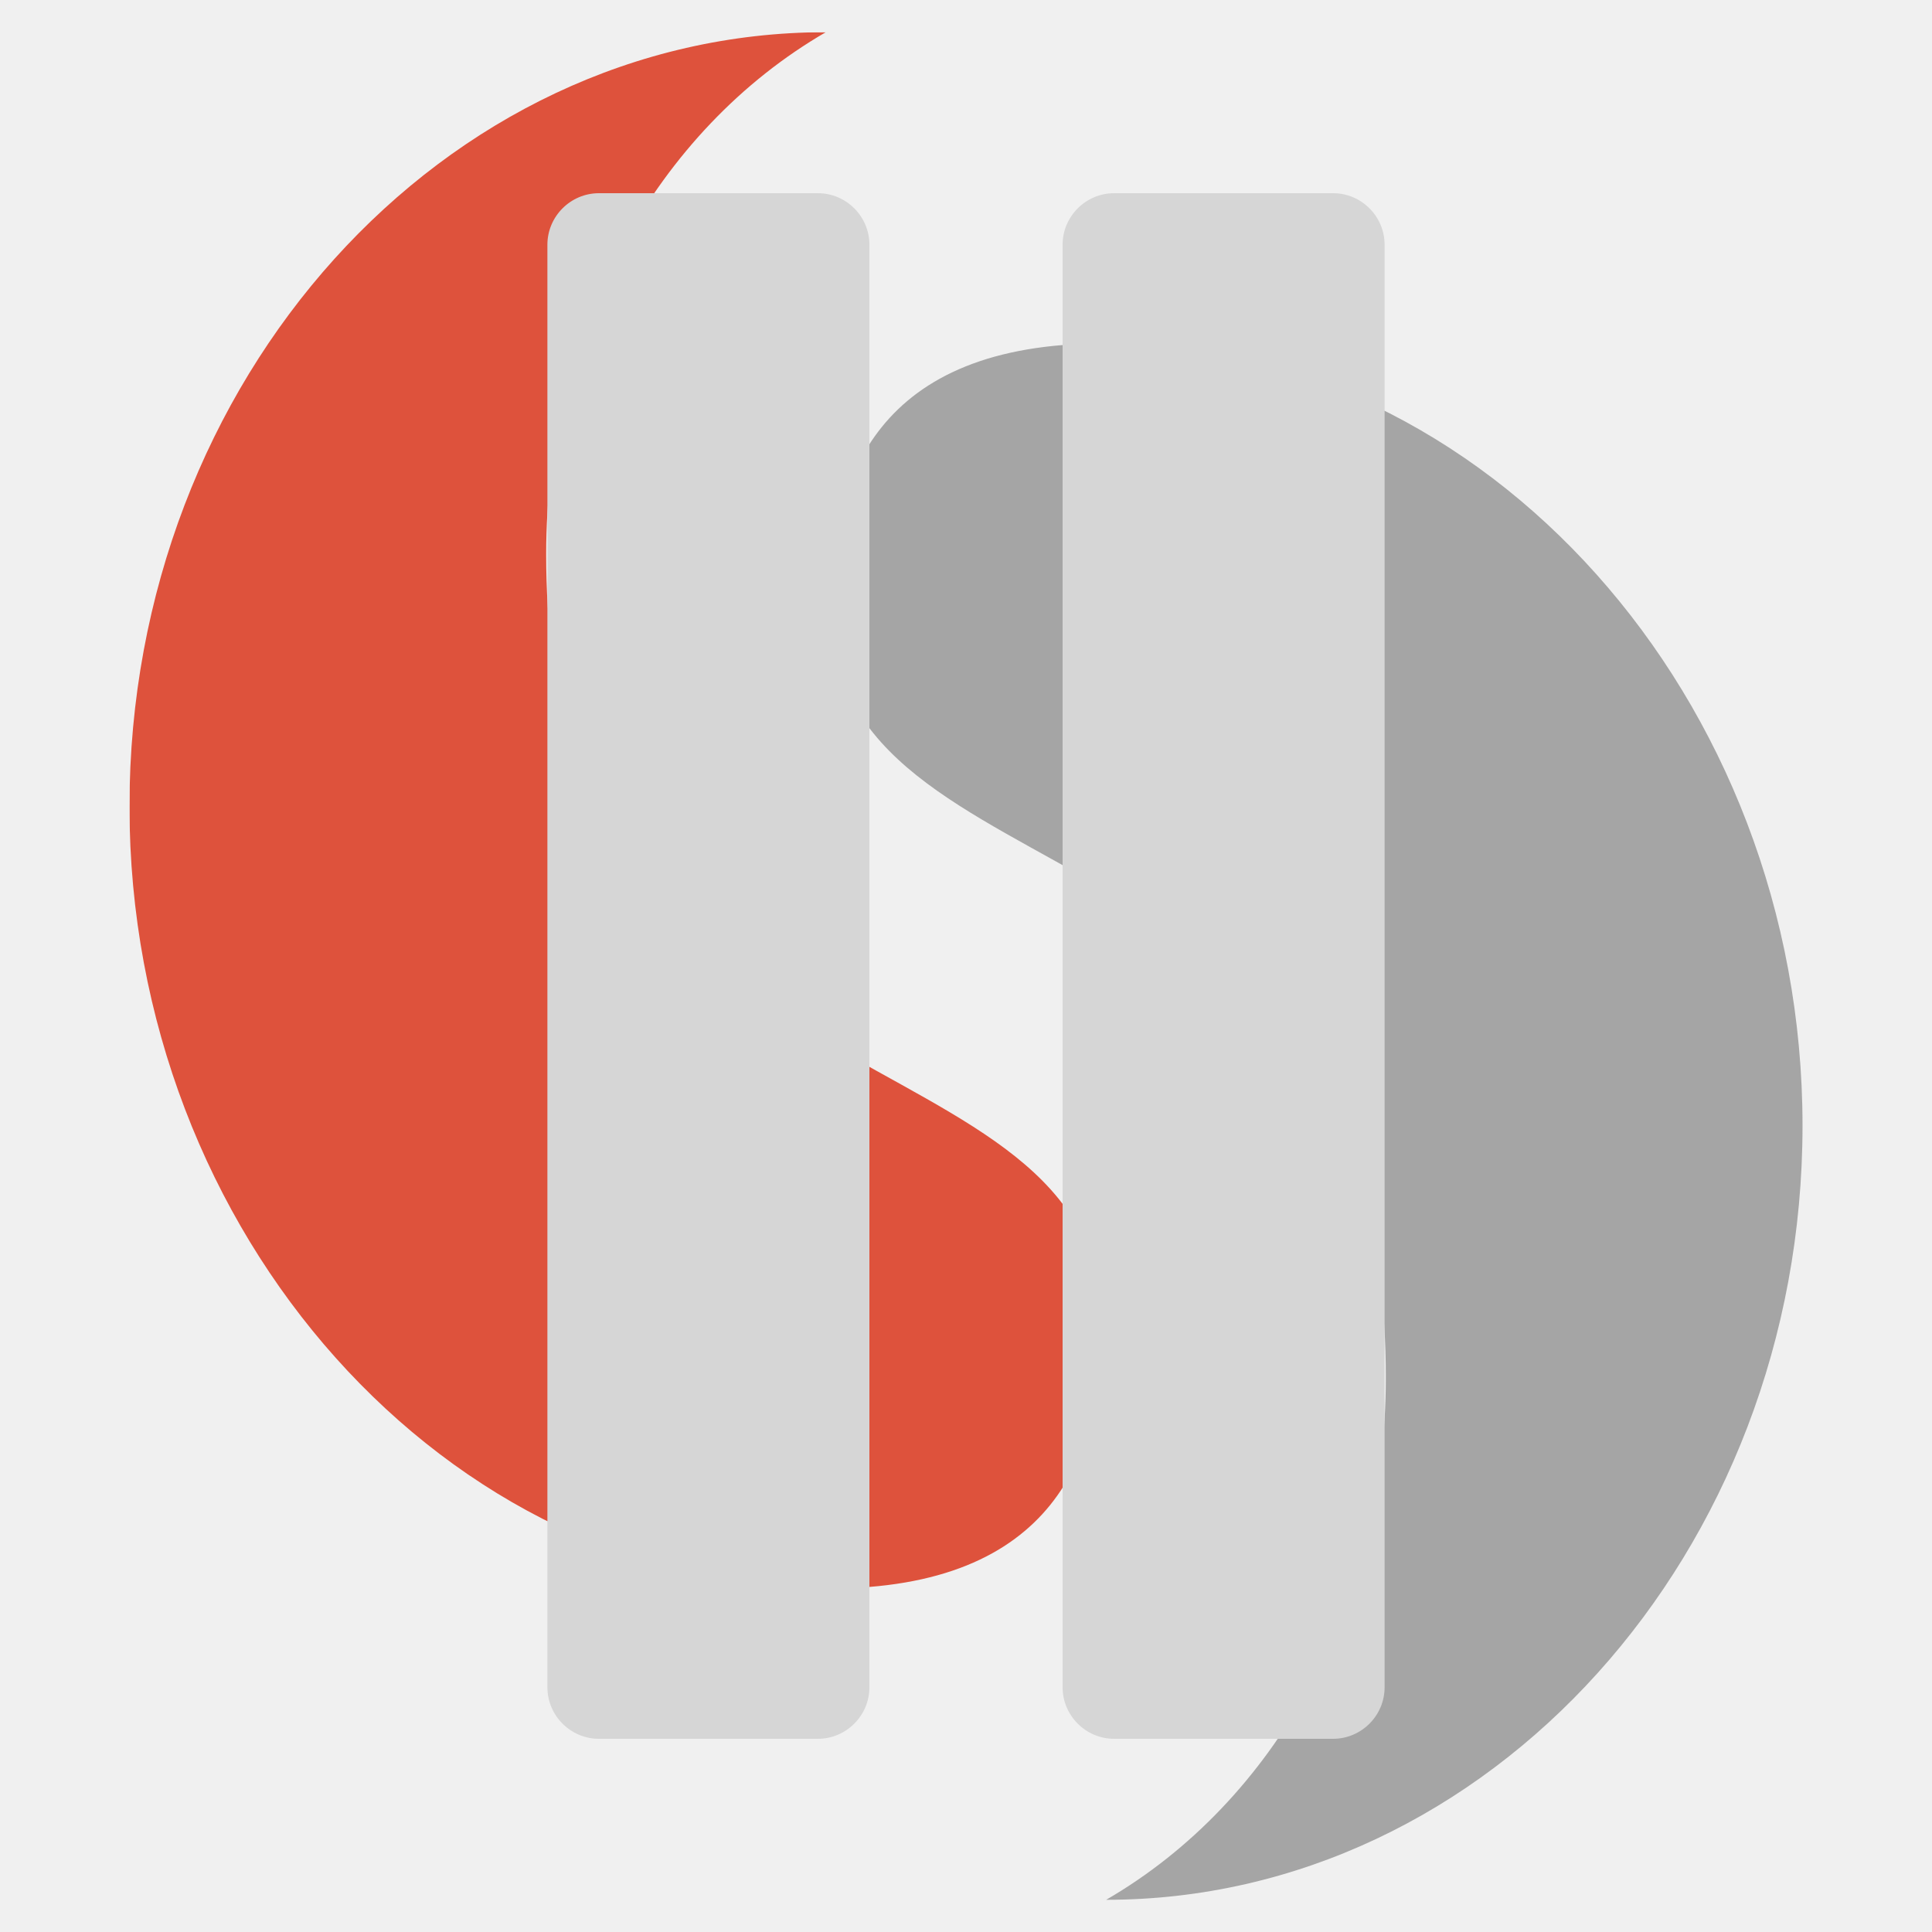
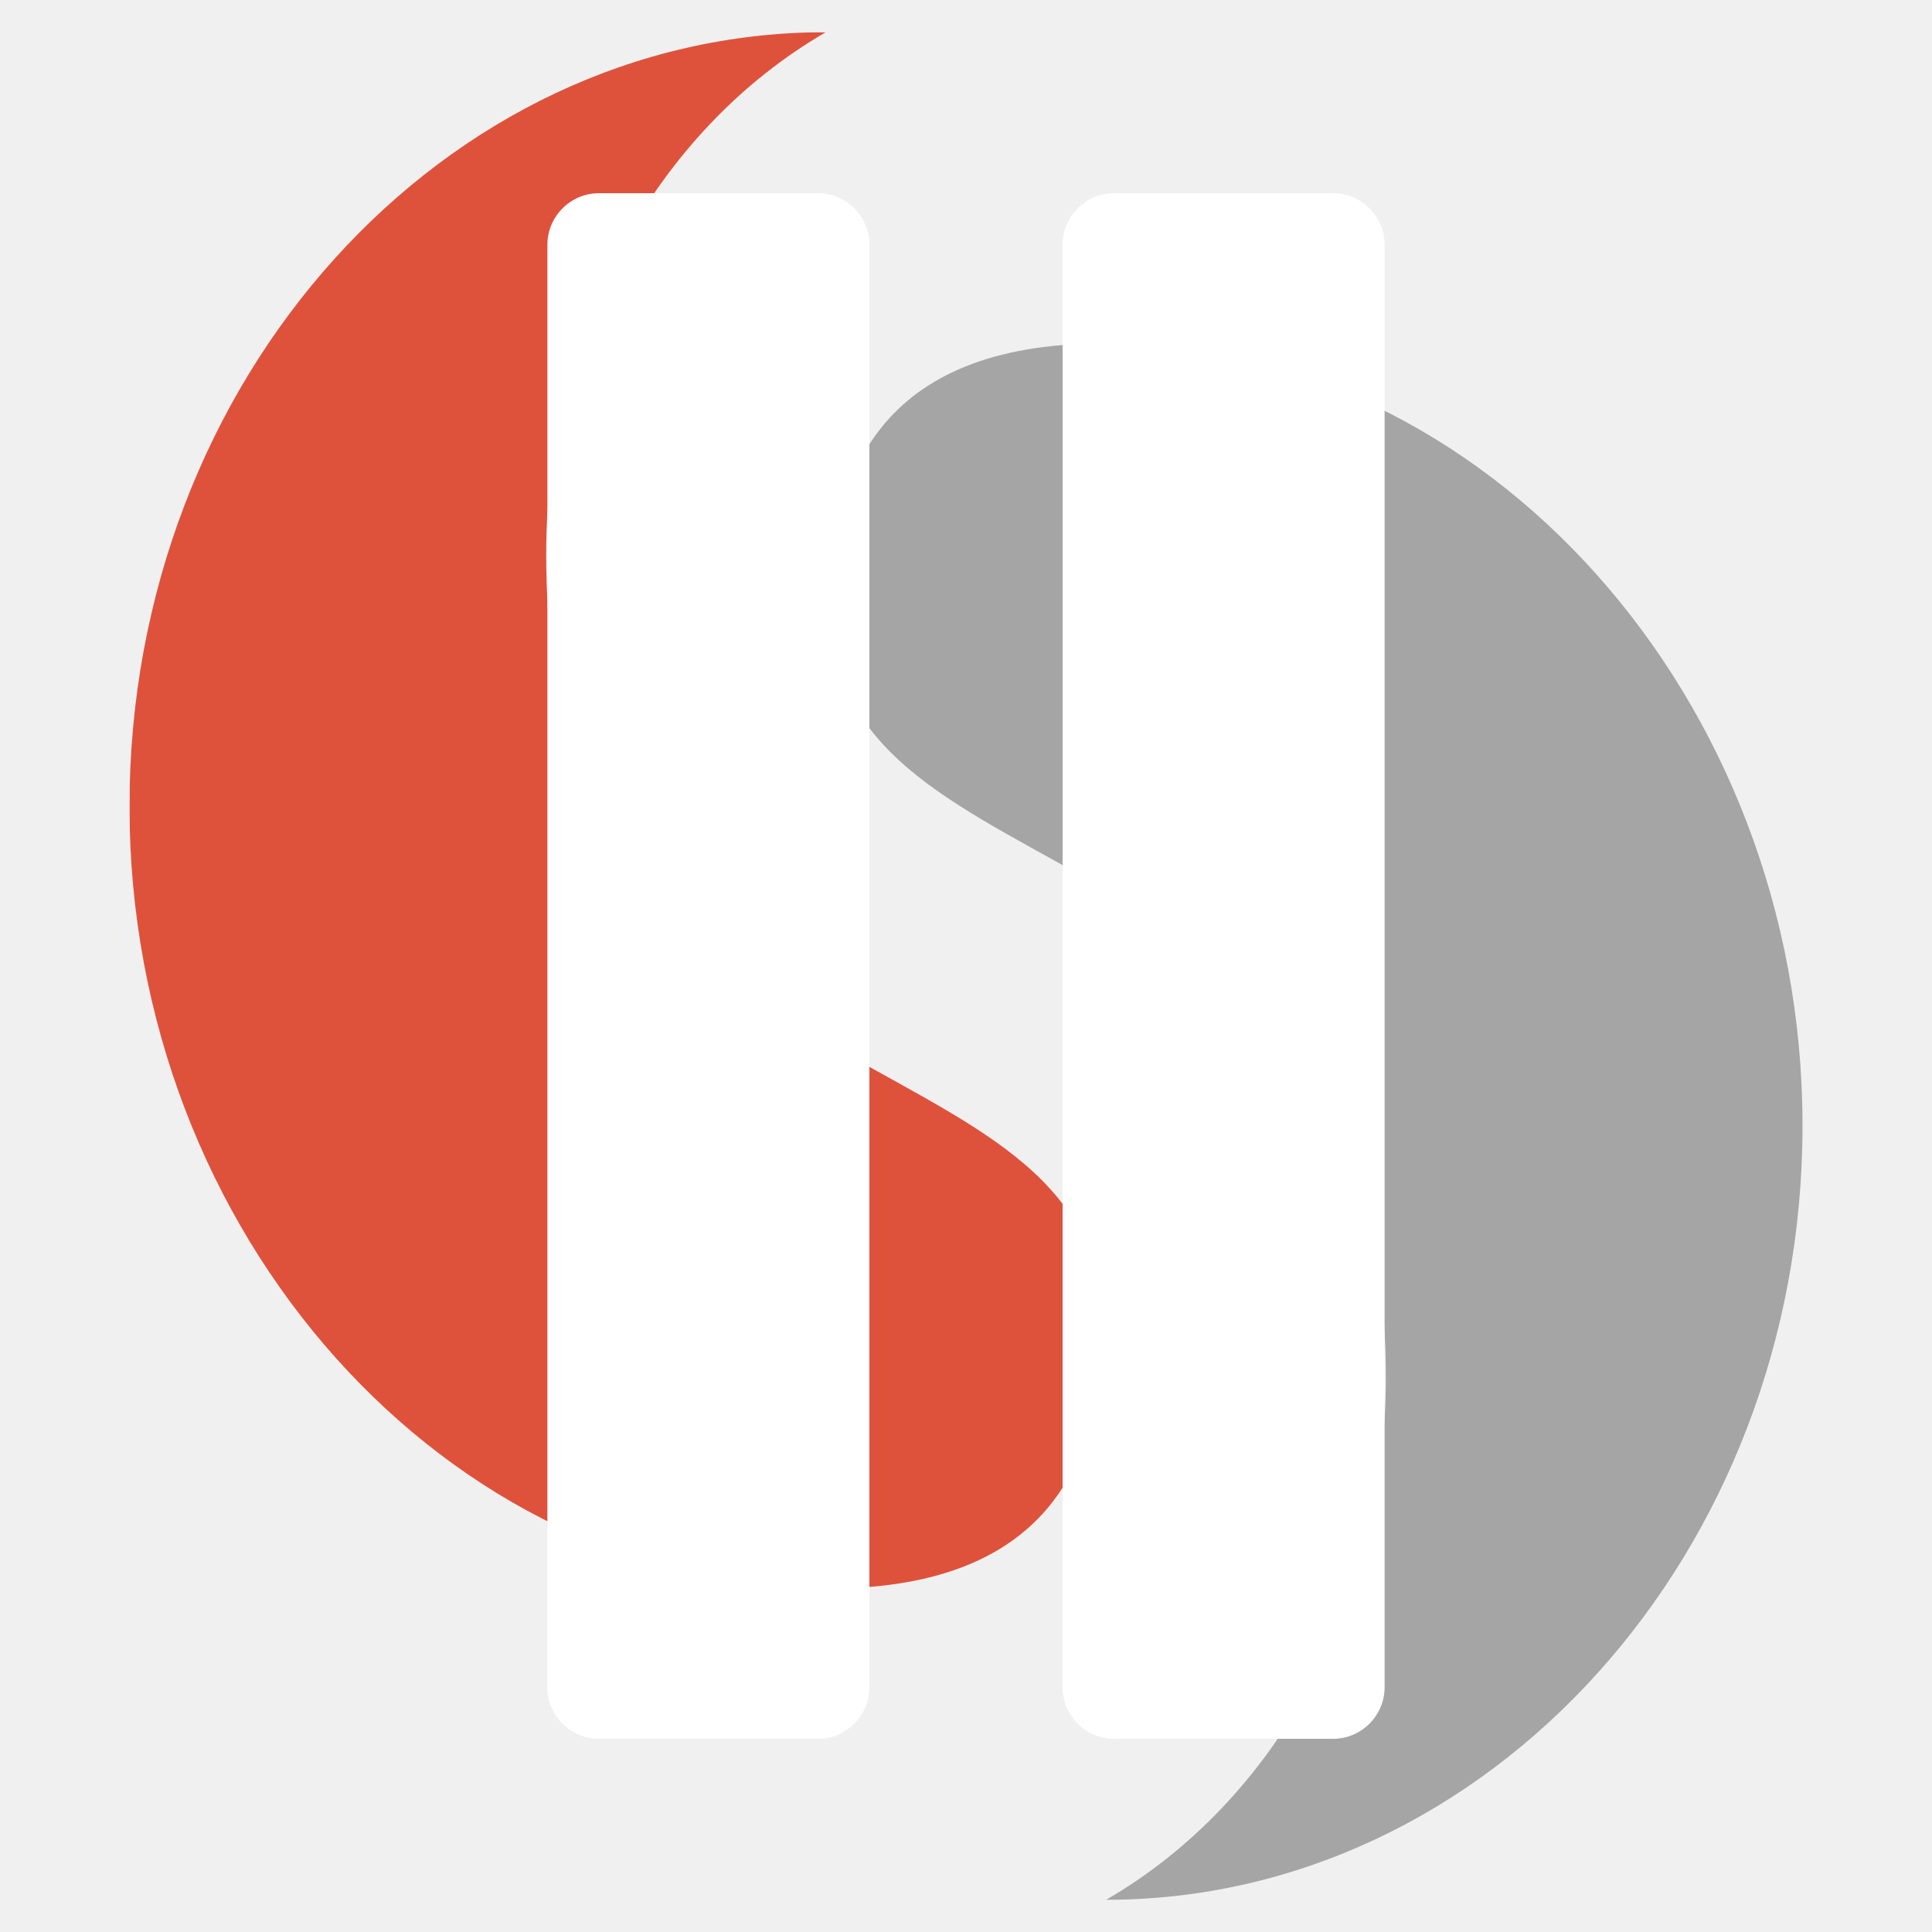
<svg xmlns="http://www.w3.org/2000/svg" version="1.1" x="0" y="0" width="300" height="300" viewBox="0, 0, 300, 300">
  <defs>
    <clipPath id="Clip_1">
      <path d="M20.104,5 L171.146,5 L171.146,246.667 L20.104,246.667 z" />
    </clipPath>
  </defs>
  <g id="Layer_1">
    <g>
      <g opacity="0.75">
        <path d="M215.192,213.915 C215.192,124.35 128.854,141.901 128.854,94.157 C128.854,74.291 136.239,53.333 171.345,53.333 C230.69,53.333 279.895,108.384 279.895,174.774 C279.895,241.175 231.105,295 171.764,295 C197.97,279.811 215.192,249.196 215.192,213.915" fill="#8C8C8C" />
      </g>
      <g clip-path="url(#Clip_1)" opacity="0.75">
        <path d="M128.233,5 C102.027,20.188 84.809,50.799 84.809,86.091 C84.809,175.655 171.145,158.094 171.145,205.837 C171.145,225.712 163.761,246.667 128.645,246.667 C69.308,246.667 20.104,191.613 20.104,125.224 C20.104,58.831 68.893,5 128.233,5" fill="#D81E00" />
      </g>
-       <path d="M207,270 L173,270 C168.6,270 165,266.4 165,262 L165,38 C165,33.6 168.6,30 173,30 L207,30 C211.4,30 215,33.6 215,38 L215,262 C215,266.4 211.4,270 207,270" fill="#D6D6D6" />
-       <path d="M127,270 L93,270 C88.6,270 85,266.4 85,262 L85,38 C85,33.6 88.6,30 93,30 L127,30 C131.4,30 135,33.6 135,38 L135,262 C135,266.4 131.4,270 127,270" fill="#D6D6D6" />
+       <path d="M207,270 L173,270 C168.6,270 165,266.4 165,262 L165,38 C165,33.6 168.6,30 173,30 L207,30 C211.4,30 215,33.6 215,38 L215,262 C215,266.4 211.4,270 207,270" fill="#FFFFFF" />
+       <path d="M127,270 L93,270 C88.6,270 85,266.4 85,262 L85,38 C85,33.6 88.6,30 93,30 L127,30 C131.4,30 135,33.6 135,38 L135,262 C135,266.4 131.4,270 127,270" fill="#FFFFFF" />
    </g>
  </g>
</svg>
